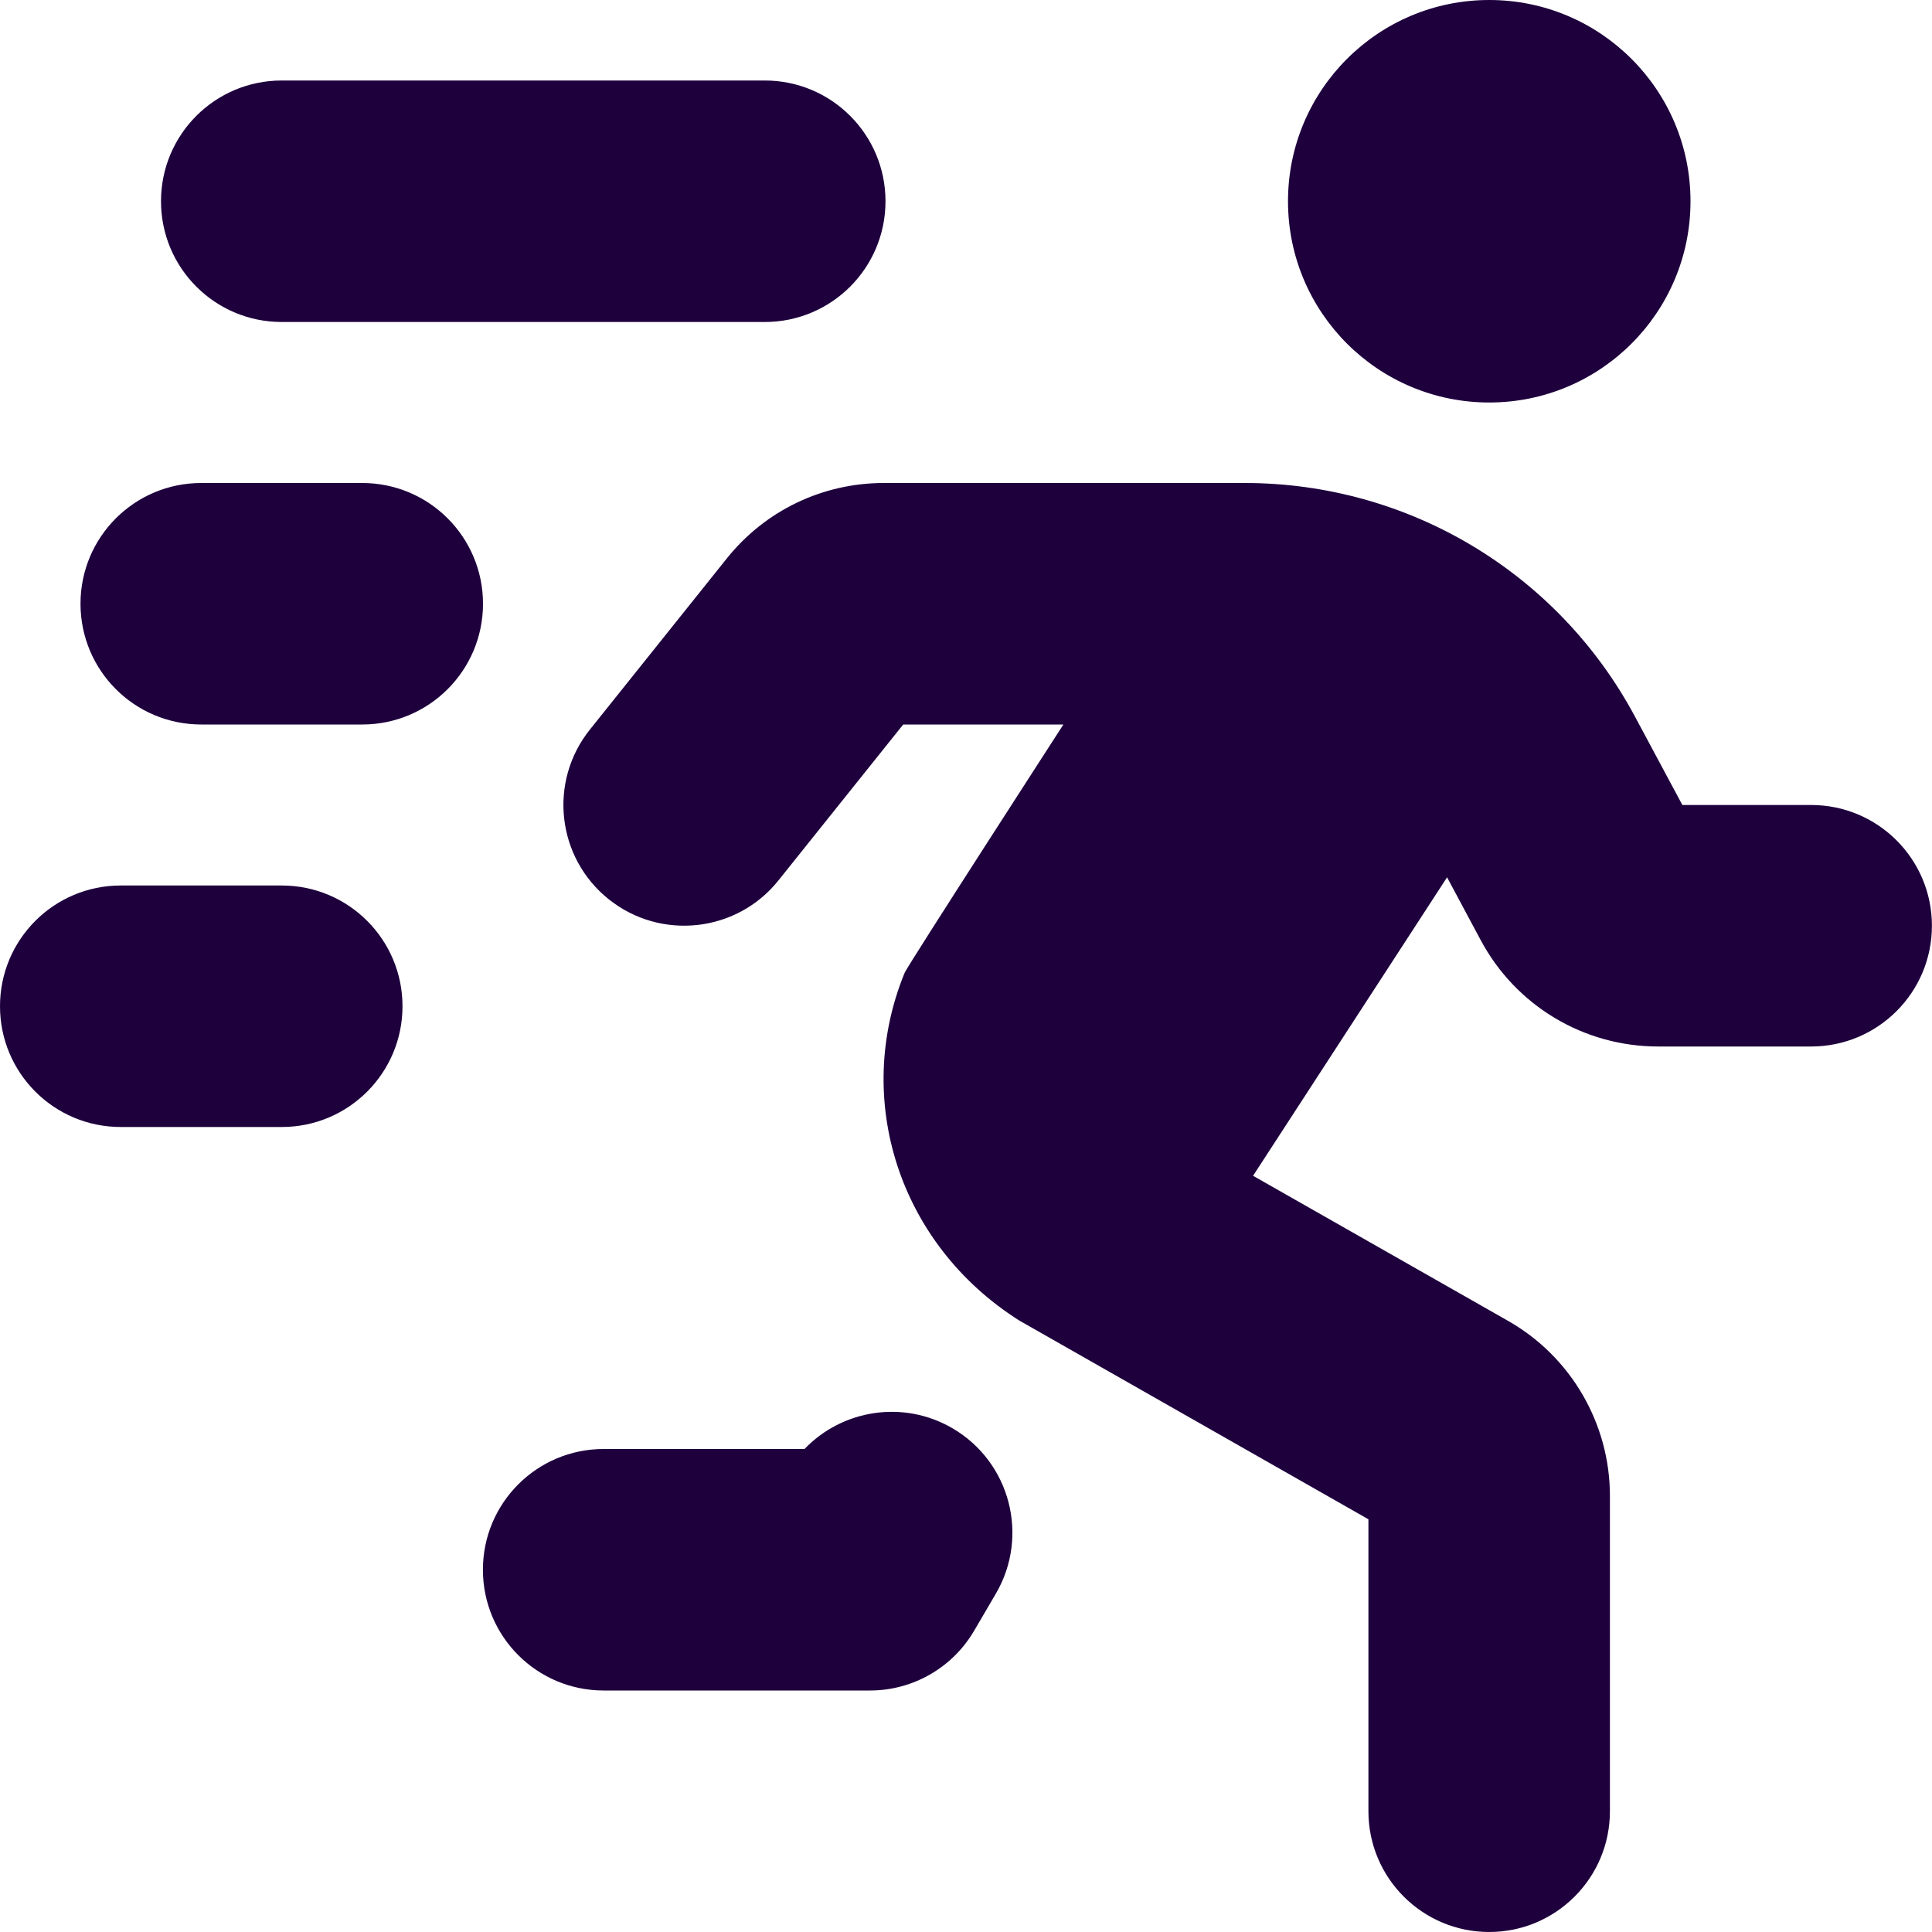
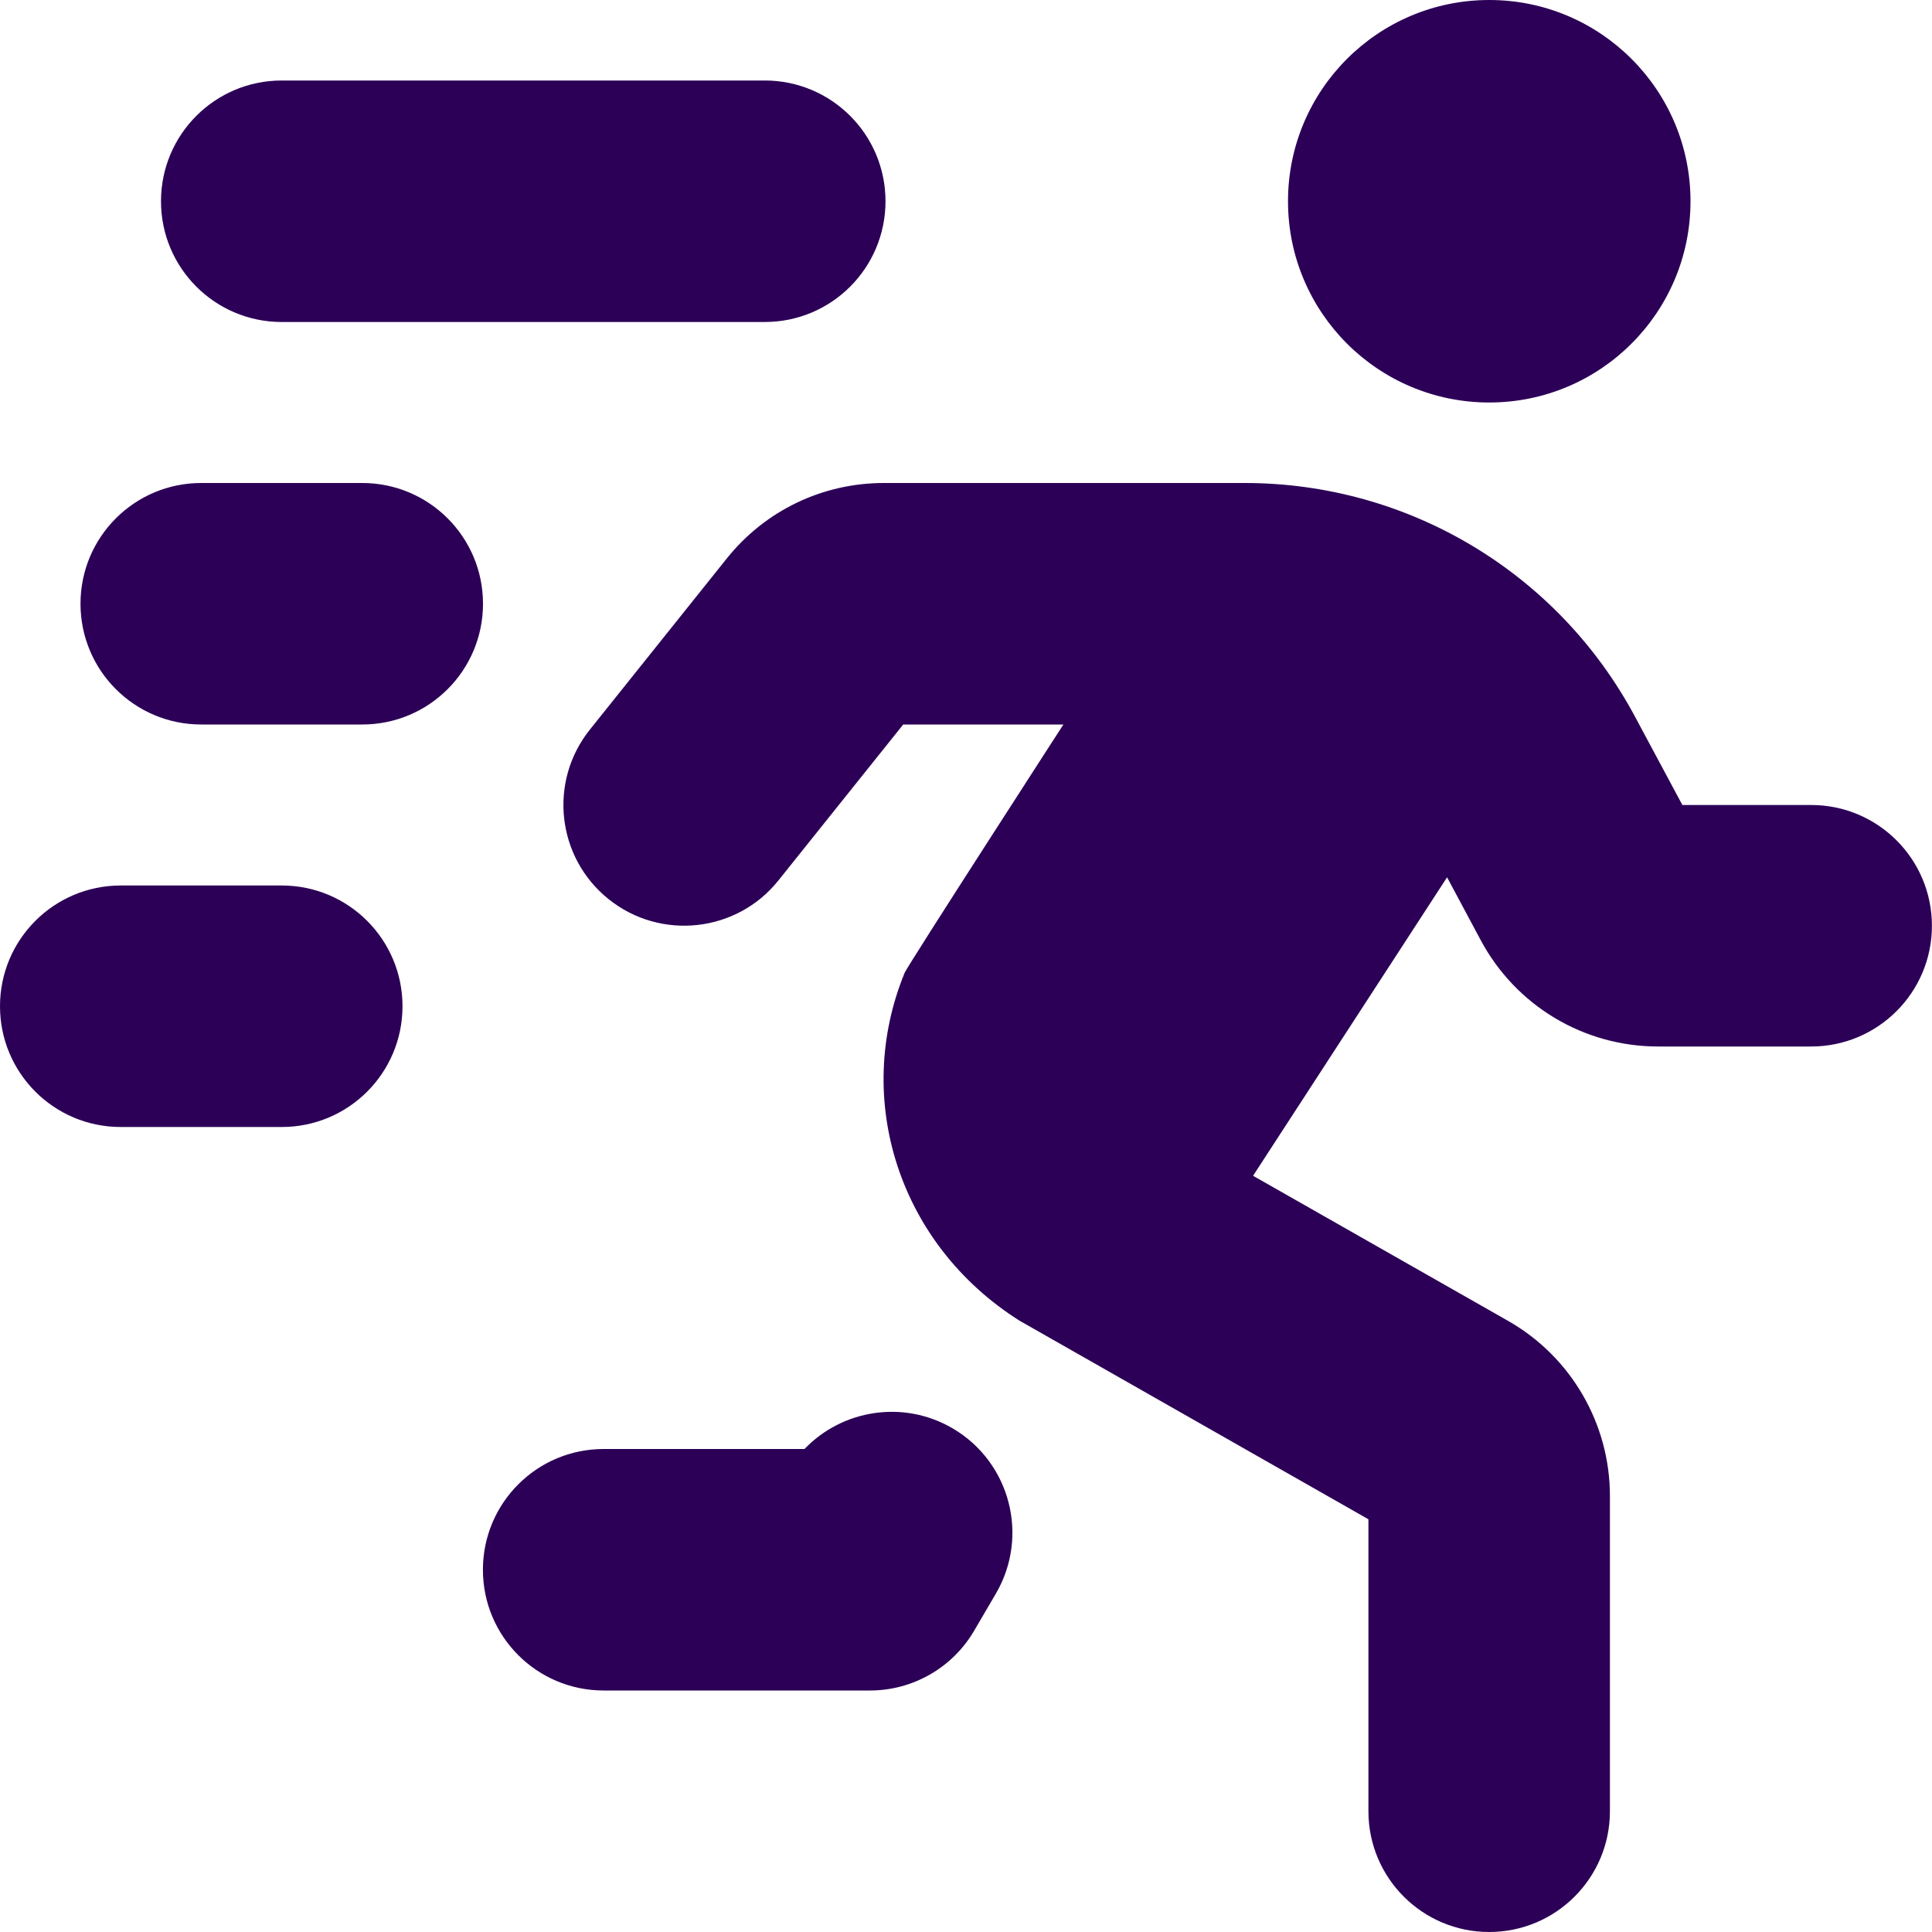
<svg xmlns="http://www.w3.org/2000/svg" id="Layer_1" data-name="Layer 1" viewBox="0 0 24 24">
-   <path fill="#1e003d" d="M16,2.5c0-1.381,1.119-2.5,2.5-2.5s2.5,1.119,2.5,2.5-1.119,2.5-2.5,2.5-2.5-1.119-2.5-2.5Zm6.5,7.5h-1.601l-.587-1.095c-.959-1.792-2.817-2.905-4.849-2.905h-4.483c-.763,0-1.475,.342-1.952,.938l-1.7,2.125c-.518,.647-.413,1.591,.234,2.108s1.592,.412,2.108-.234l1.55-1.937h1.99s-1.937,2.997-1.972,3.084c-.646,1.574-.07,3.377,1.427,4.322l4.334,2.467v3.627c0,.829,.672,1.5,1.5,1.5s1.5-.671,1.5-1.5v-3.918c0-.897-.484-1.729-1.264-2.173l-3.169-1.803,2.41-3.708,.418,.781c.436,.815,1.28,1.321,2.204,1.321h1.901c.828,0,1.5-.671,1.5-1.5s-.672-1.5-1.5-1.5ZM3.5,4h6c.829,0,1.5-.671,1.5-1.5s-.671-1.5-1.5-1.5H3.5c-.829,0-1.5,.671-1.5,1.5s.671,1.5,1.5,1.5Zm0,7H1.5c-.829,0-1.5,.671-1.5,1.5s.671,1.5,1.5,1.5H3.5c.829,0,1.5-.671,1.5-1.5s-.671-1.5-1.5-1.5Zm1-5H2.5c-.829,0-1.5,.671-1.5,1.5s.671,1.5,1.5,1.5h2c.829,0,1.5-.671,1.5-1.5s-.671-1.5-1.5-1.5Zm7.333,11.743c-.611-.357-1.371-.232-1.839,.257h-2.495c-.829,0-1.5,.671-1.5,1.5s.671,1.5,1.5,1.5h3.308c.533,0,1.026-.283,1.295-.744l.27-.461c.417-.715,.176-1.634-.539-2.052Z" />
+   <path fill="#2c0057" d="M16,2.5c0-1.381,1.119-2.5,2.5-2.5s2.5,1.119,2.5,2.5-1.119,2.5-2.5,2.5-2.5-1.119-2.5-2.5Zm6.5,7.5h-1.601l-.587-1.095c-.959-1.792-2.817-2.905-4.849-2.905h-4.483c-.763,0-1.475,.342-1.952,.938l-1.7,2.125c-.518,.647-.413,1.591,.234,2.108s1.592,.412,2.108-.234l1.55-1.937h1.99s-1.937,2.997-1.972,3.084c-.646,1.574-.07,3.377,1.427,4.322l4.334,2.467v3.627c0,.829,.672,1.5,1.5,1.5s1.5-.671,1.5-1.5v-3.918c0-.897-.484-1.729-1.264-2.173l-3.169-1.803,2.41-3.708,.418,.781c.436,.815,1.28,1.321,2.204,1.321h1.901c.828,0,1.5-.671,1.5-1.5s-.672-1.5-1.5-1.5ZM3.5,4h6c.829,0,1.5-.671,1.5-1.5s-.671-1.5-1.5-1.5H3.5c-.829,0-1.5,.671-1.5,1.5s.671,1.5,1.5,1.5Zm0,7H1.5c-.829,0-1.5,.671-1.5,1.5s.671,1.5,1.5,1.5H3.5c.829,0,1.5-.671,1.5-1.5s-.671-1.5-1.5-1.5Zm1-5H2.5c-.829,0-1.5,.671-1.5,1.5s.671,1.5,1.5,1.5h2c.829,0,1.5-.671,1.5-1.5s-.671-1.5-1.5-1.5Zm7.333,11.743c-.611-.357-1.371-.232-1.839,.257h-2.495c-.829,0-1.5,.671-1.5,1.5s.671,1.5,1.5,1.5h3.308c.533,0,1.026-.283,1.295-.744l.27-.461c.417-.715,.176-1.634-.539-2.052Z" />
</svg>
